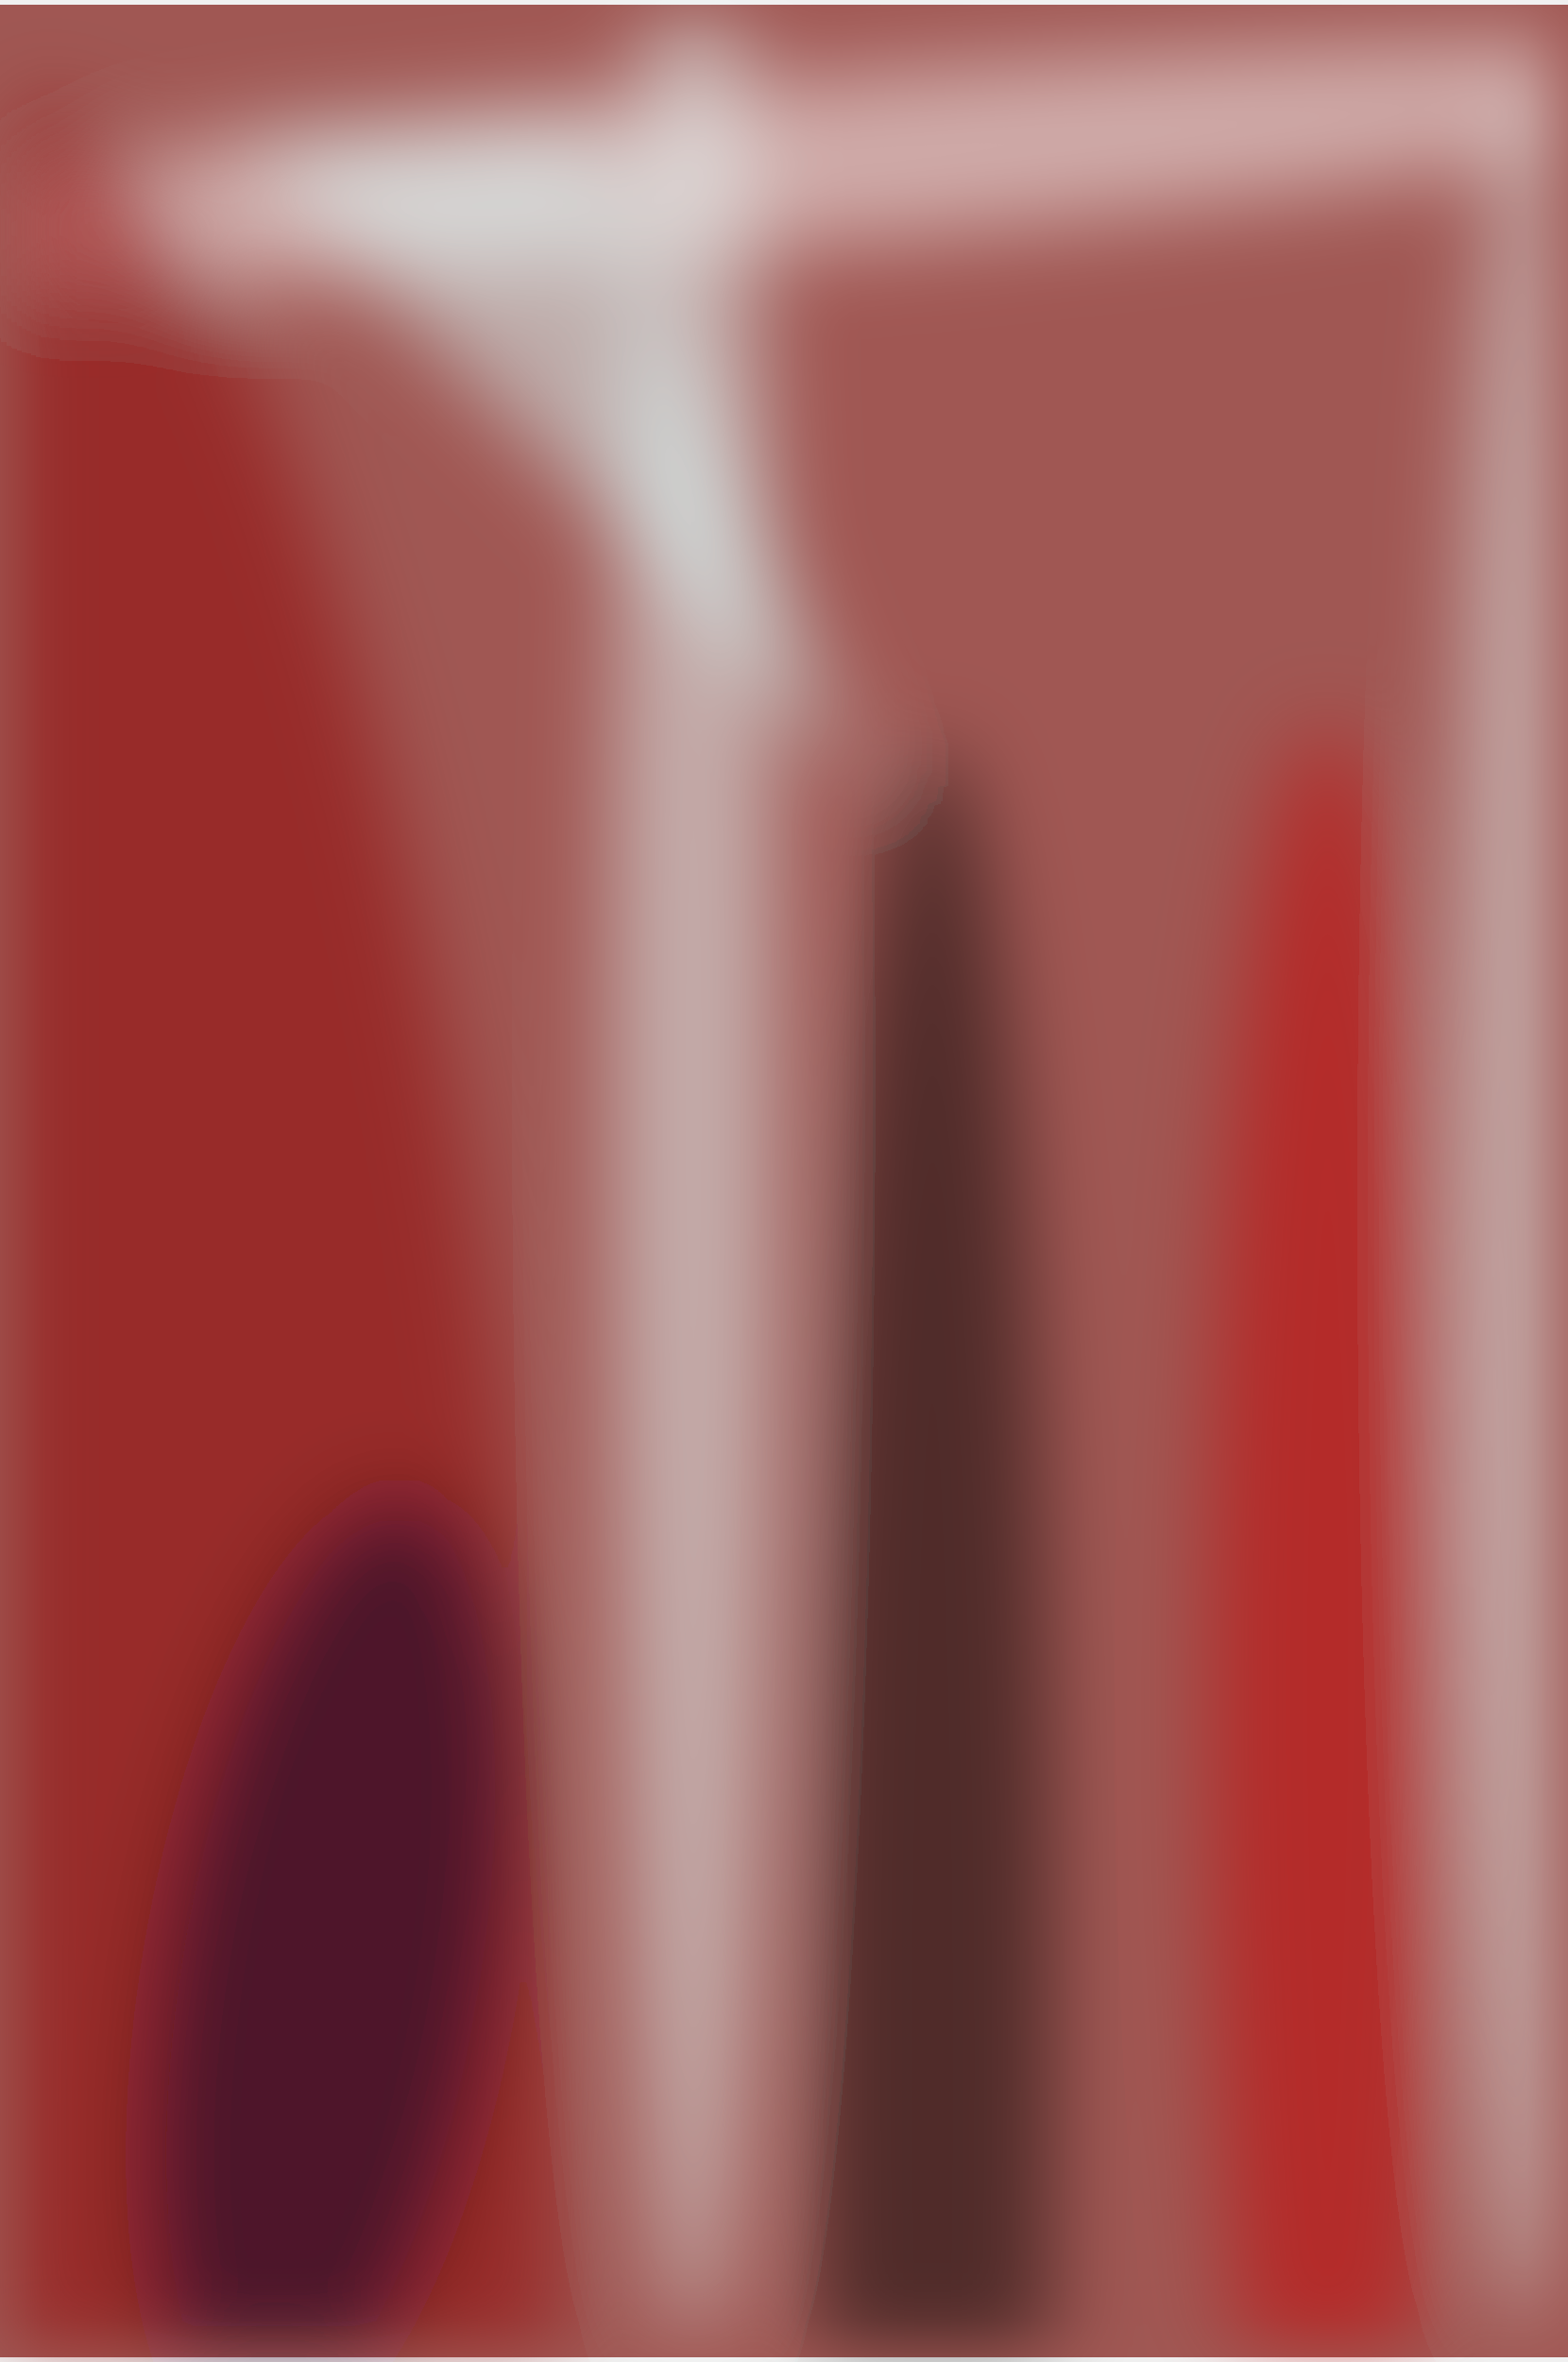
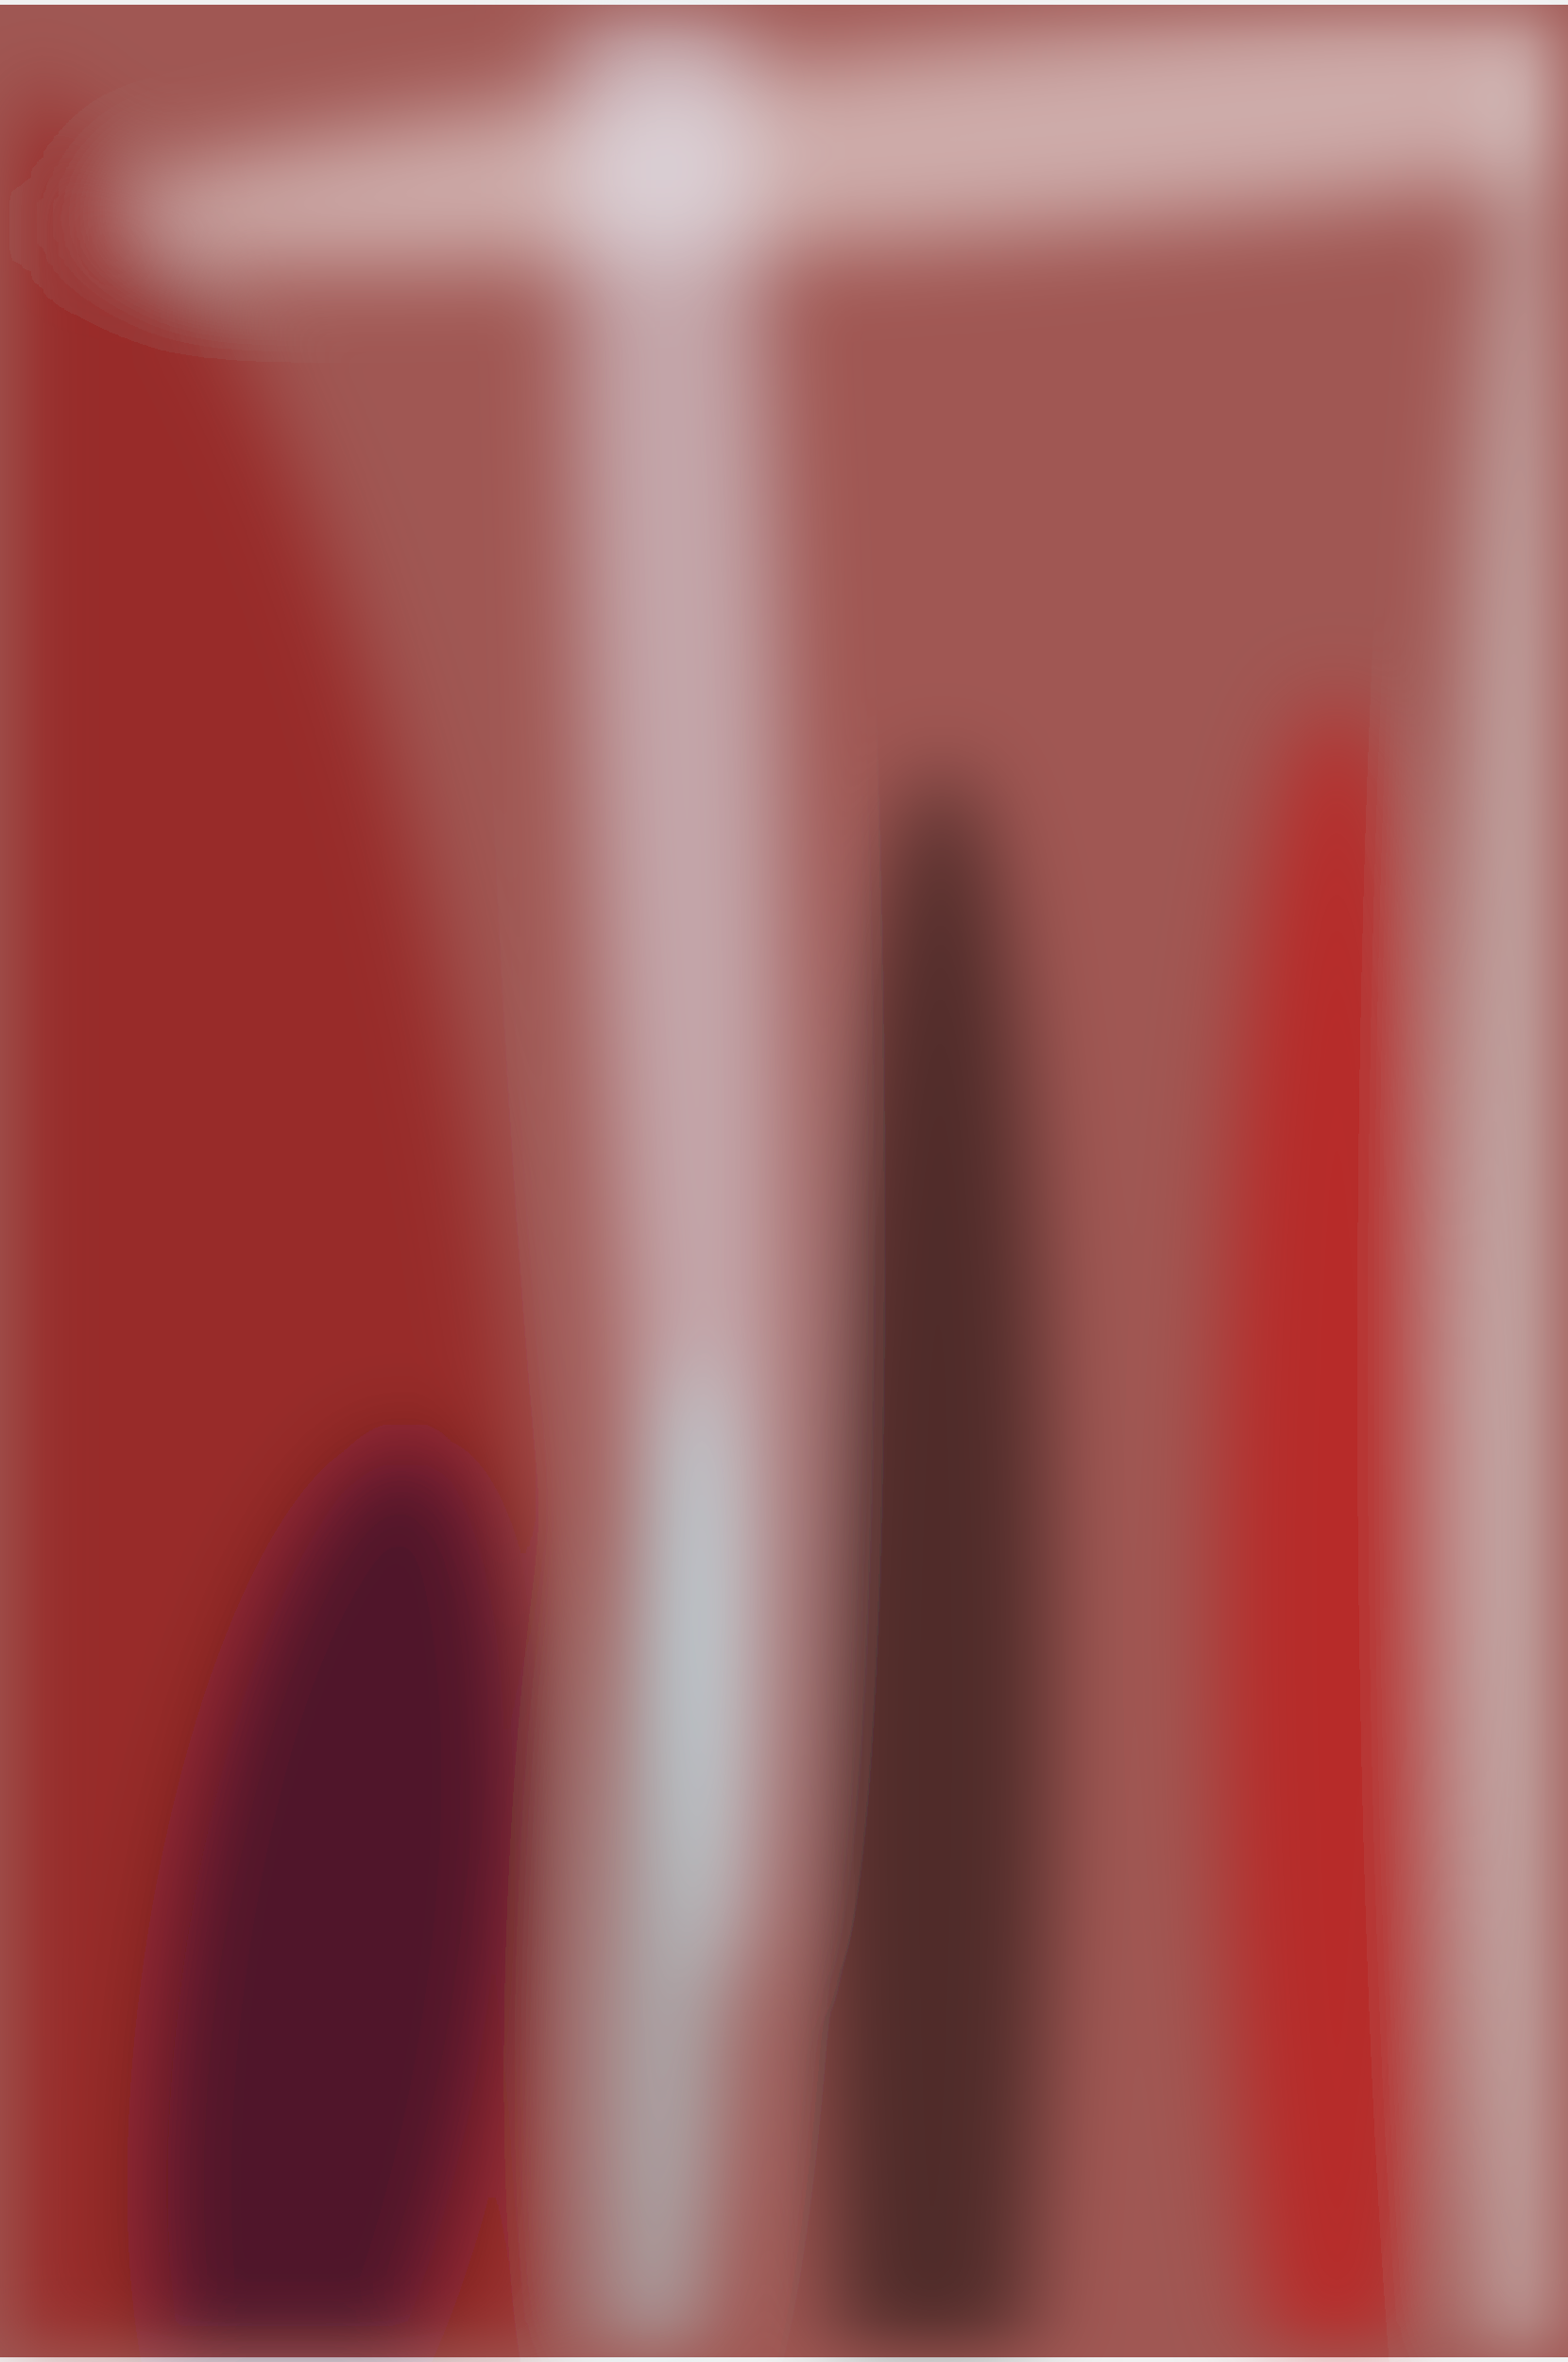
<svg xmlns="http://www.w3.org/2000/svg" width="1992" height="3000" viewBox="0 0 2000 3000">
  <filter id="a">
    <feGaussianBlur stdDeviation="55" />
  </filter>
  <rect width="100%" height="100%" fill="#a05753" />
  <g filter="url(#a)">
    <g transform="translate(5.9 5.9) scale(11.71875)" fill-opacity=".5">
-       <ellipse fill="#fff" rx="1" ry="1" transform="matrix(-111.992 9.90119 -.79311 -8.97085 86.3 16.7)" />
-       <ellipse fill="#e8ffff" cx="75" cy="117" rx="9" ry="137" />
-       <ellipse fill="#900000" rx="1" ry="1" transform="rotate(84 -87.6 99.3) scale(165.92 36.53401)" />
-       <ellipse fill="#ebffff" cx="166" cy="130" rx="8" ry="122" />
-       <ellipse cx="101" cy="223" rx="13" ry="143" />
-       <ellipse fill="#020427" rx="1" ry="1" transform="matrix(-17.99286 -3.03358 8.74717 -51.88152 35.5 213.6)" />
-       <ellipse fill="#c80000" cx="144" cy="183" rx="13" ry="105" />
-       <path fill="#dcffff" d="M25 14l39-2 30 73z" />
+       <ellipse fill="#fdffff" rx="1" ry="1" transform="matrix(-123.8576 12.3842 -1.06265 -10.62786 130.5 11.4)" />
+       <ellipse fill="#e9f5ff" rx="1" ry="1" transform="matrix(10.38519 -.37074 5.2945 148.3089 73.5 66.8)" />
+       <ellipse rx="1" ry="1" transform="matrix(.70756 -108.4992 12.56861 .08196 101.3 191.1)" />
+       <ellipse fill="#900000" rx="1" ry="1" transform="matrix(-15.53183 -168.2848 48.82549 -4.50634 9.5 176)" />
+       <ellipse fill="#eaffff" cx="169" cy="148" rx="11" ry="148" />
+       <ellipse fill="#0b062b" rx="1" ry="1" transform="matrix(-8.59228 59.00801 -18.5706 -2.7041 36.1 214.5)" />
+       <ellipse fill="#ce0000" cx="145" cy="173" rx="13" ry="98" />
+       <ellipse fill="#b9f9ff" rx="1" ry="1" transform="matrix(7.11255 .31054 -2.55014 58.40778 72.6 205.2)" />
    </g>
  </g>
</svg>
